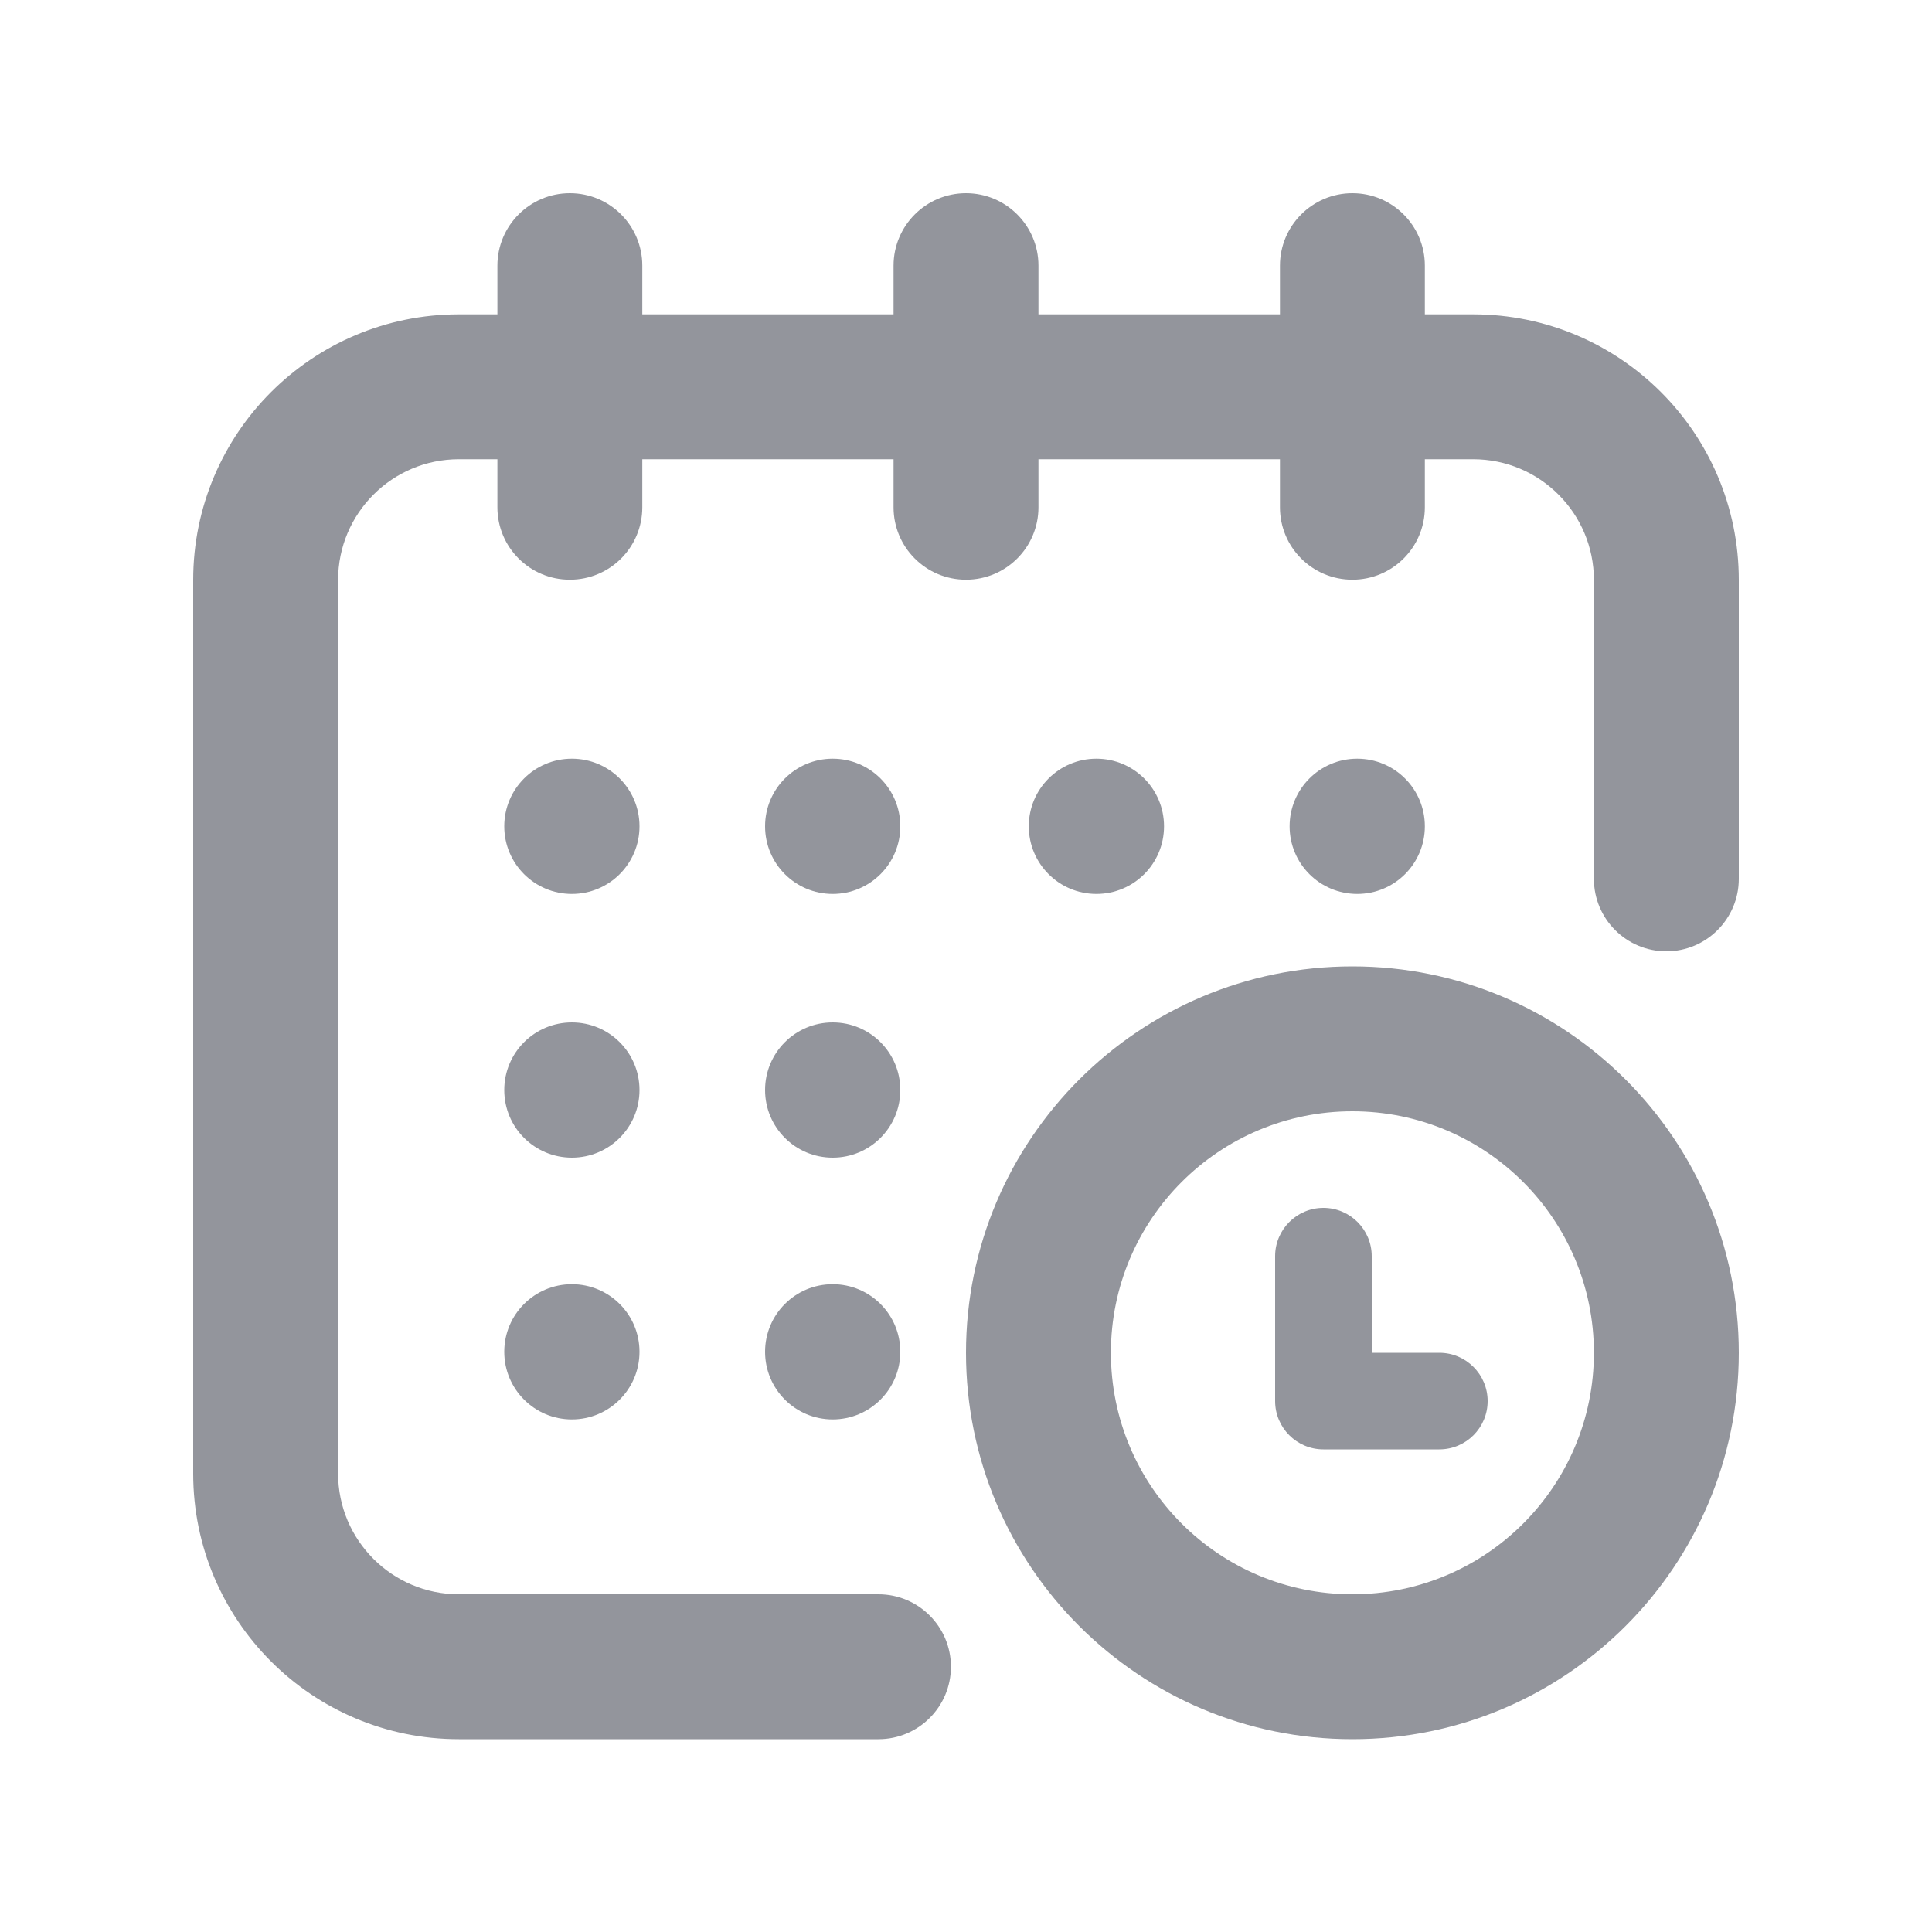
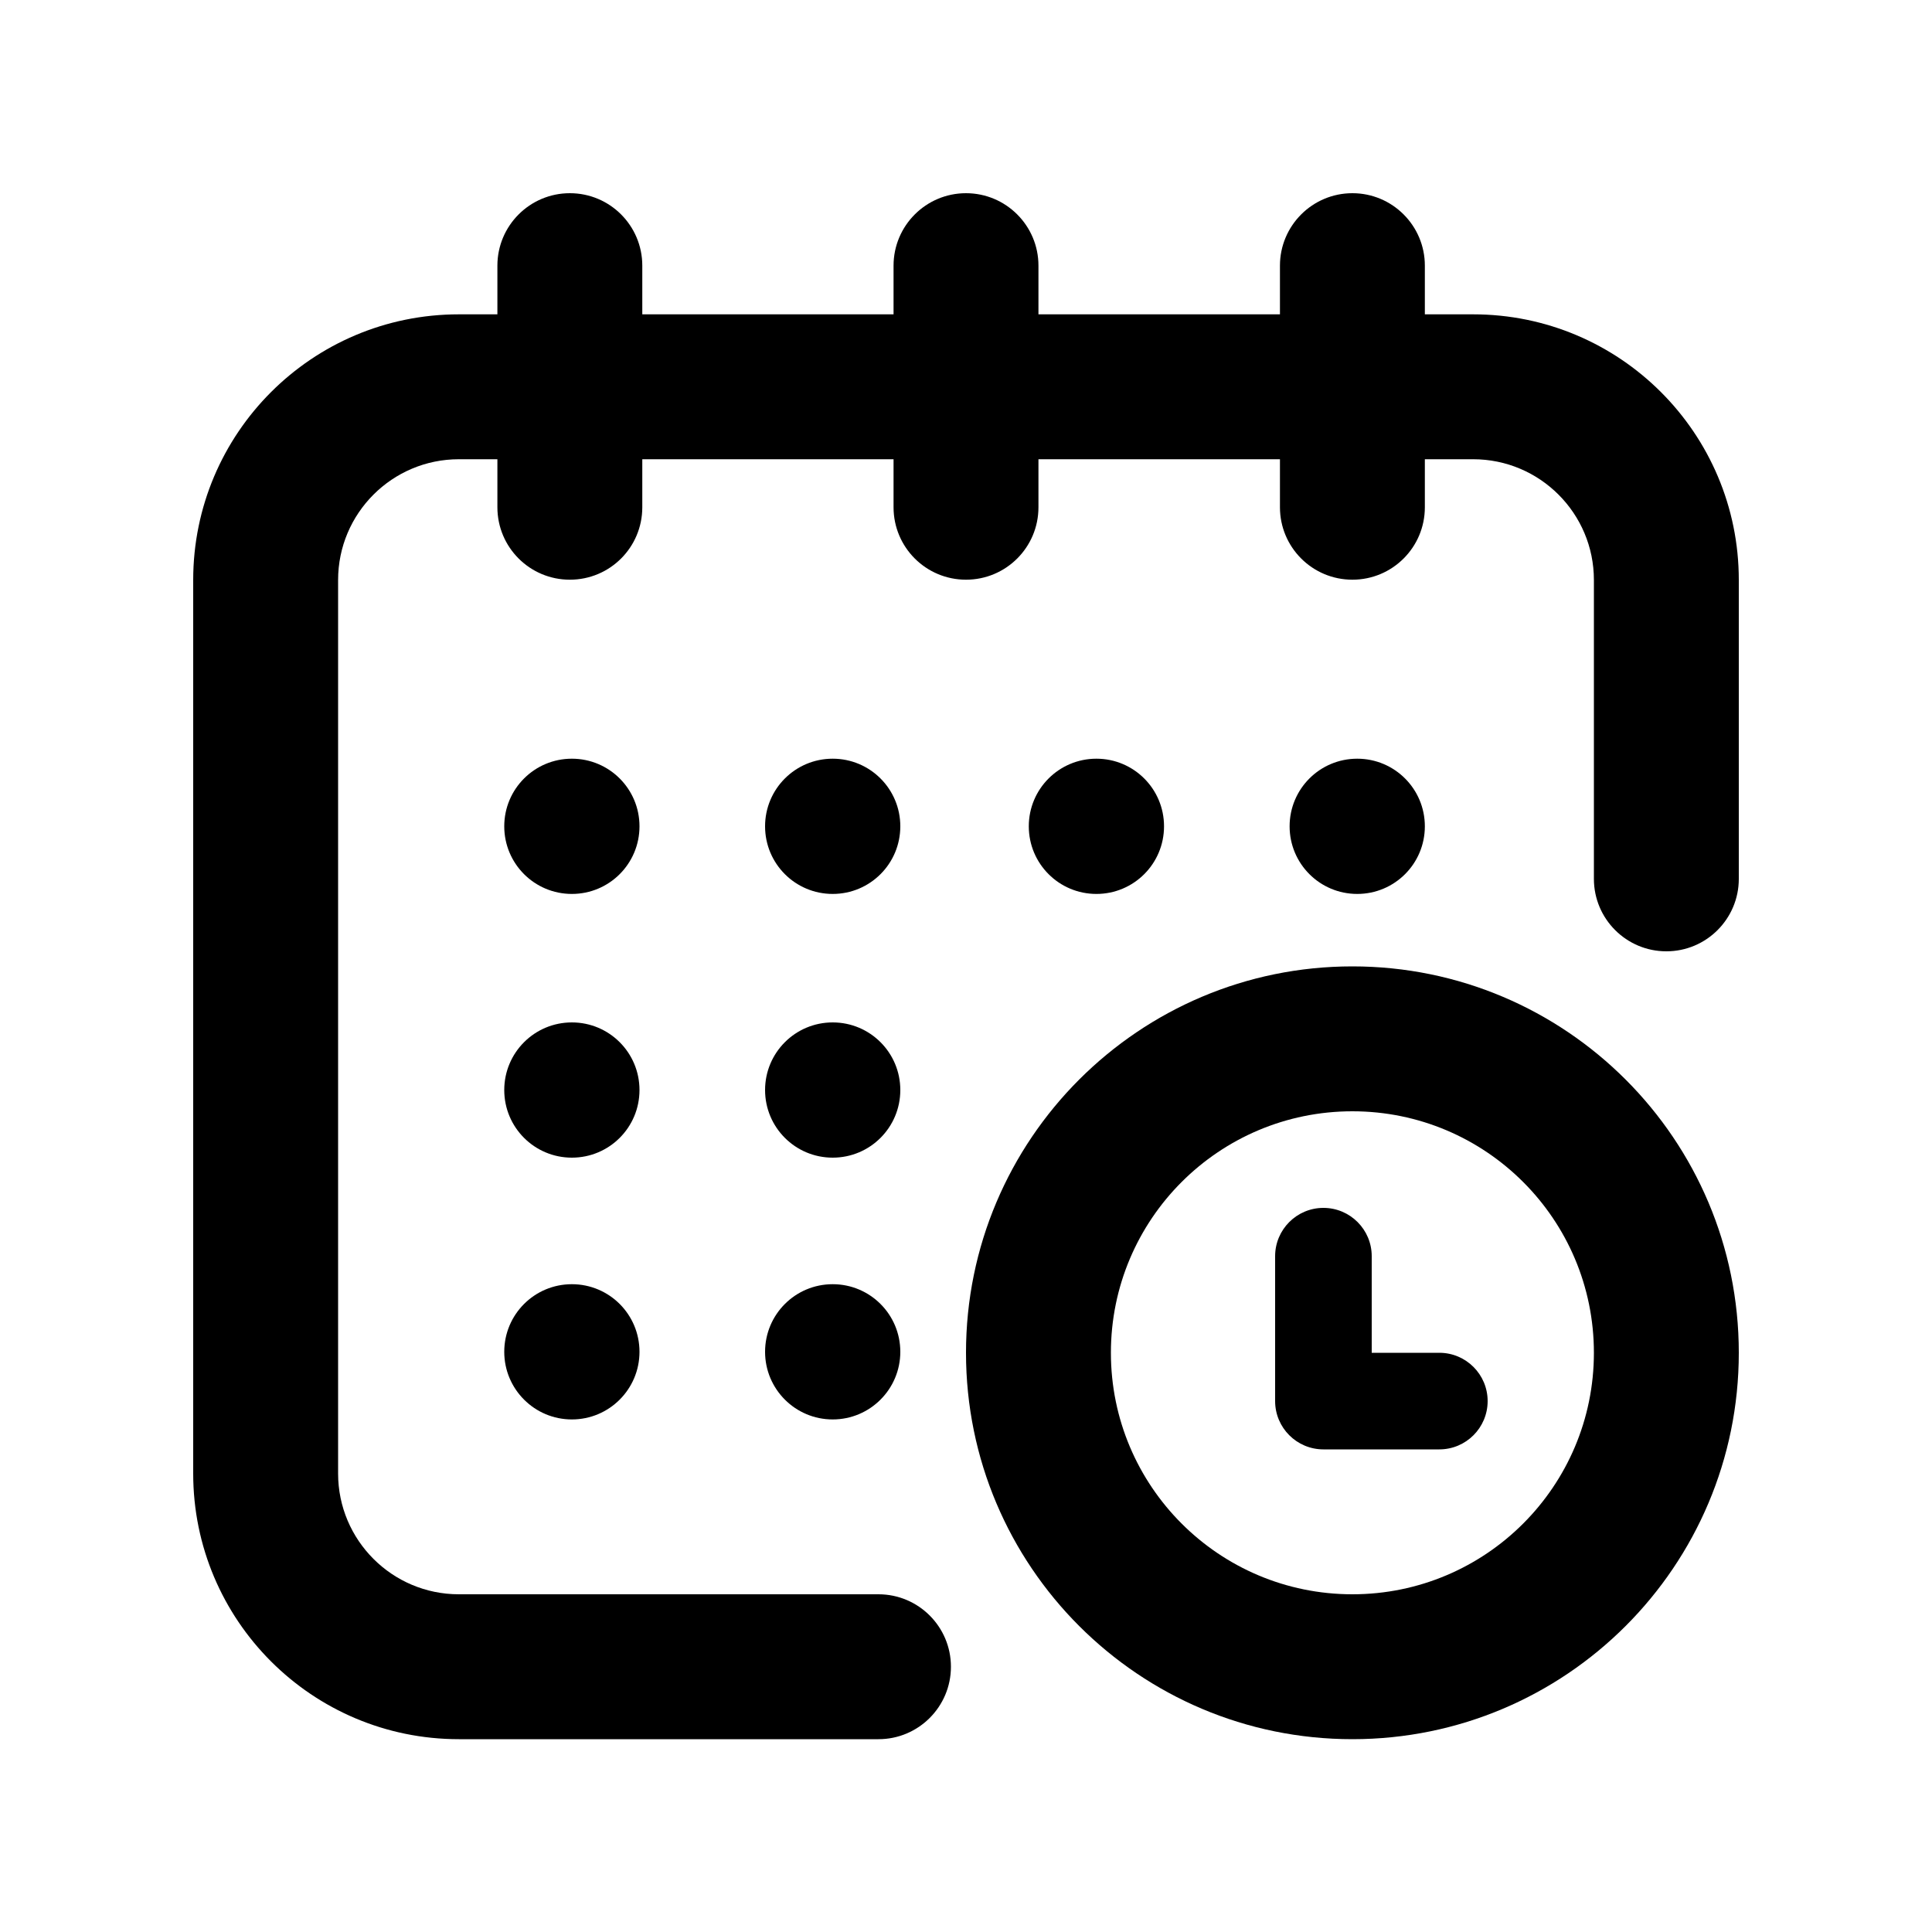
- <svg xmlns="http://www.w3.org/2000/svg" width="20" height="20" viewBox="0 0 20 20" fill="none">
-   <path fill-rule="evenodd" clip-rule="evenodd" d="M5.899 2C6.314 2 6.649 2.336 6.649 2.75V3.254H9.25V2.75C9.25 2.336 9.586 2 10 2C10.414 2 10.75 2.336 10.75 2.75V3.254H13.25V2.75C13.25 2.336 13.586 2 14 2C14.414 2 14.75 2.336 14.75 2.75V3.254H15.25C16.769 3.254 18 4.485 18 6.004V9.098C18 9.512 17.664 9.848 17.25 9.848C16.836 9.848 16.5 9.512 16.5 9.098V6.004C16.5 5.314 15.94 4.754 15.25 4.754H14.75V5.251C14.75 5.666 14.414 6.001 14 6.001C13.586 6.001 13.25 5.666 13.25 5.251V4.754H10.75V5.251C10.75 5.666 10.414 6.001 10 6.001C9.586 6.001 9.25 5.666 9.25 5.251V4.754H6.649V5.251C6.649 5.666 6.314 6.001 5.899 6.001C5.485 6.001 5.149 5.666 5.149 5.251V4.754H4.75C4.06 4.754 3.5 5.314 3.5 6.004V15.254C3.5 15.944 4.06 16.504 4.75 16.504H9.094C9.508 16.504 9.844 16.84 9.844 17.254C9.844 17.668 9.508 18.004 9.094 18.004H4.75C3.231 18.004 2 16.773 2 15.254V6.004C2 4.485 3.231 3.254 4.75 3.254H5.149V2.75C5.149 2.336 5.485 2 5.899 2ZM6.62 8.554C6.62 8.941 6.307 9.254 5.92 9.254C5.533 9.254 5.22 8.941 5.22 8.554C5.22 8.167 5.533 7.854 5.92 7.854C6.307 7.854 6.62 8.167 6.62 8.554ZM8.62 9.254C9.007 9.254 9.32 8.941 9.32 8.554C9.32 8.167 9.007 7.854 8.62 7.854C8.233 7.854 7.92 8.167 7.92 8.554C7.92 8.941 8.233 9.254 8.62 9.254ZM6.62 11.284C6.62 11.671 6.307 11.984 5.92 11.984C5.533 11.984 5.22 11.671 5.22 11.284C5.22 10.897 5.533 10.584 5.92 10.584C6.307 10.584 6.62 10.897 6.62 11.284ZM8.62 11.984C9.007 11.984 9.32 11.671 9.32 11.284C9.32 10.897 9.007 10.584 8.62 10.584C8.233 10.584 7.92 10.897 7.92 11.284C7.92 11.671 8.233 11.984 8.62 11.984ZM6.62 13.994C6.62 14.38 6.307 14.694 5.92 14.694C5.533 14.694 5.22 14.38 5.22 13.994C5.22 13.607 5.533 13.294 5.92 13.294C6.307 13.294 6.62 13.607 6.62 13.994ZM8.62 14.694C9.007 14.694 9.32 14.38 9.32 13.994C9.32 13.607 9.007 13.294 8.62 13.294C8.233 13.294 7.92 13.607 7.92 13.994C7.92 14.38 8.233 14.694 8.62 14.694ZM12.05 8.554C12.05 8.941 11.737 9.254 11.35 9.254C10.963 9.254 10.65 8.941 10.65 8.554C10.65 8.167 10.963 7.854 11.35 7.854C11.737 7.854 12.05 8.167 12.05 8.554ZM14.05 9.254C14.437 9.254 14.75 8.941 14.75 8.554C14.75 8.167 14.437 7.854 14.05 7.854C13.663 7.854 13.35 8.167 13.35 8.554C13.35 8.941 13.663 9.254 14.05 9.254Z" fill="#93959C" />
-   <path fill-rule="evenodd" clip-rule="evenodd" d="M16.5 14.004C16.5 15.385 15.381 16.504 14 16.504C12.619 16.504 11.5 15.385 11.5 14.004C11.5 12.623 12.619 11.504 14 11.504C15.381 11.504 16.5 12.623 16.5 14.004ZM18 14.004C18 16.213 16.209 18.004 14 18.004C11.791 18.004 10 16.213 10 14.004C10 11.795 11.791 10.004 14 10.004C16.209 10.004 18 11.795 18 14.004ZM14.2 13.004C14.2 12.728 13.976 12.504 13.7 12.504C13.424 12.504 13.2 12.728 13.2 13.004V14.504C13.2 14.78 13.424 15.004 13.7 15.004H14.9C15.176 15.004 15.4 14.78 15.4 14.504C15.4 14.228 15.176 14.004 14.9 14.004H14.2V13.004Z" fill="#93959C" />
+ <svg xmlns="http://www.w3.org/2000/svg" width="20" height="20" viewBox="0 0 20 20">
+   <path fill-rule="evenodd" clip-rule="evenodd" d="M5.899 2C6.314 2 6.649 2.336 6.649 2.75V3.254H9.25V2.75C9.25 2.336 9.586 2 10 2C10.414 2 10.75 2.336 10.75 2.75V3.254H13.25V2.75C13.25 2.336 13.586 2 14 2C14.414 2 14.75 2.336 14.75 2.75V3.254H15.25C16.769 3.254 18 4.485 18 6.004V9.098C18 9.512 17.664 9.848 17.25 9.848C16.836 9.848 16.5 9.512 16.5 9.098V6.004C16.5 5.314 15.94 4.754 15.25 4.754H14.75V5.251C14.75 5.666 14.414 6.001 14 6.001C13.586 6.001 13.25 5.666 13.25 5.251V4.754H10.75V5.251C10.75 5.666 10.414 6.001 10 6.001C9.586 6.001 9.25 5.666 9.25 5.251V4.754H6.649V5.251C6.649 5.666 6.314 6.001 5.899 6.001C5.485 6.001 5.149 5.666 5.149 5.251V4.754H4.75C4.06 4.754 3.5 5.314 3.5 6.004V15.254C3.5 15.944 4.06 16.504 4.75 16.504H9.094C9.508 16.504 9.844 16.84 9.844 17.254C9.844 17.668 9.508 18.004 9.094 18.004H4.75C3.231 18.004 2 16.773 2 15.254V6.004C2 4.485 3.231 3.254 4.75 3.254H5.149V2.75C5.149 2.336 5.485 2 5.899 2ZM6.62 8.554C6.62 8.941 6.307 9.254 5.92 9.254C5.533 9.254 5.22 8.941 5.22 8.554C5.22 8.167 5.533 7.854 5.92 7.854C6.307 7.854 6.62 8.167 6.62 8.554ZM8.62 9.254C9.007 9.254 9.32 8.941 9.32 8.554C9.32 8.167 9.007 7.854 8.62 7.854C8.233 7.854 7.92 8.167 7.92 8.554C7.92 8.941 8.233 9.254 8.62 9.254ZM6.62 11.284C6.62 11.671 6.307 11.984 5.92 11.984C5.533 11.984 5.22 11.671 5.22 11.284C5.22 10.897 5.533 10.584 5.92 10.584C6.307 10.584 6.62 10.897 6.62 11.284ZM8.62 11.984C9.007 11.984 9.32 11.671 9.32 11.284C9.32 10.897 9.007 10.584 8.62 10.584C8.233 10.584 7.92 10.897 7.92 11.284C7.92 11.671 8.233 11.984 8.62 11.984ZM6.62 13.994C6.62 14.38 6.307 14.694 5.92 14.694C5.533 14.694 5.22 14.38 5.22 13.994C5.22 13.607 5.533 13.294 5.92 13.294C6.307 13.294 6.62 13.607 6.62 13.994ZM8.62 14.694C9.007 14.694 9.32 14.38 9.32 13.994C9.32 13.607 9.007 13.294 8.62 13.294C8.233 13.294 7.92 13.607 7.92 13.994C7.92 14.38 8.233 14.694 8.62 14.694ZM12.05 8.554C12.05 8.941 11.737 9.254 11.35 9.254C10.963 9.254 10.65 8.941 10.65 8.554C10.65 8.167 10.963 7.854 11.35 7.854C11.737 7.854 12.05 8.167 12.05 8.554ZM14.05 9.254C14.437 9.254 14.75 8.941 14.75 8.554C14.75 8.167 14.437 7.854 14.05 7.854C13.663 7.854 13.35 8.167 13.35 8.554C13.35 8.941 13.663 9.254 14.05 9.254Z" />
+   <path fill-rule="evenodd" clip-rule="evenodd" d="M16.5 14.004C16.5 15.385 15.381 16.504 14 16.504C12.619 16.504 11.5 15.385 11.5 14.004C11.5 12.623 12.619 11.504 14 11.504C15.381 11.504 16.5 12.623 16.5 14.004ZM18 14.004C18 16.213 16.209 18.004 14 18.004C11.791 18.004 10 16.213 10 14.004C10 11.795 11.791 10.004 14 10.004C16.209 10.004 18 11.795 18 14.004ZM14.2 13.004C14.2 12.728 13.976 12.504 13.7 12.504C13.424 12.504 13.2 12.728 13.2 13.004V14.504C13.2 14.78 13.424 15.004 13.7 15.004H14.9C15.176 15.004 15.4 14.78 15.4 14.504C15.4 14.228 15.176 14.004 14.9 14.004H14.2V13.004Z" />
</svg>
